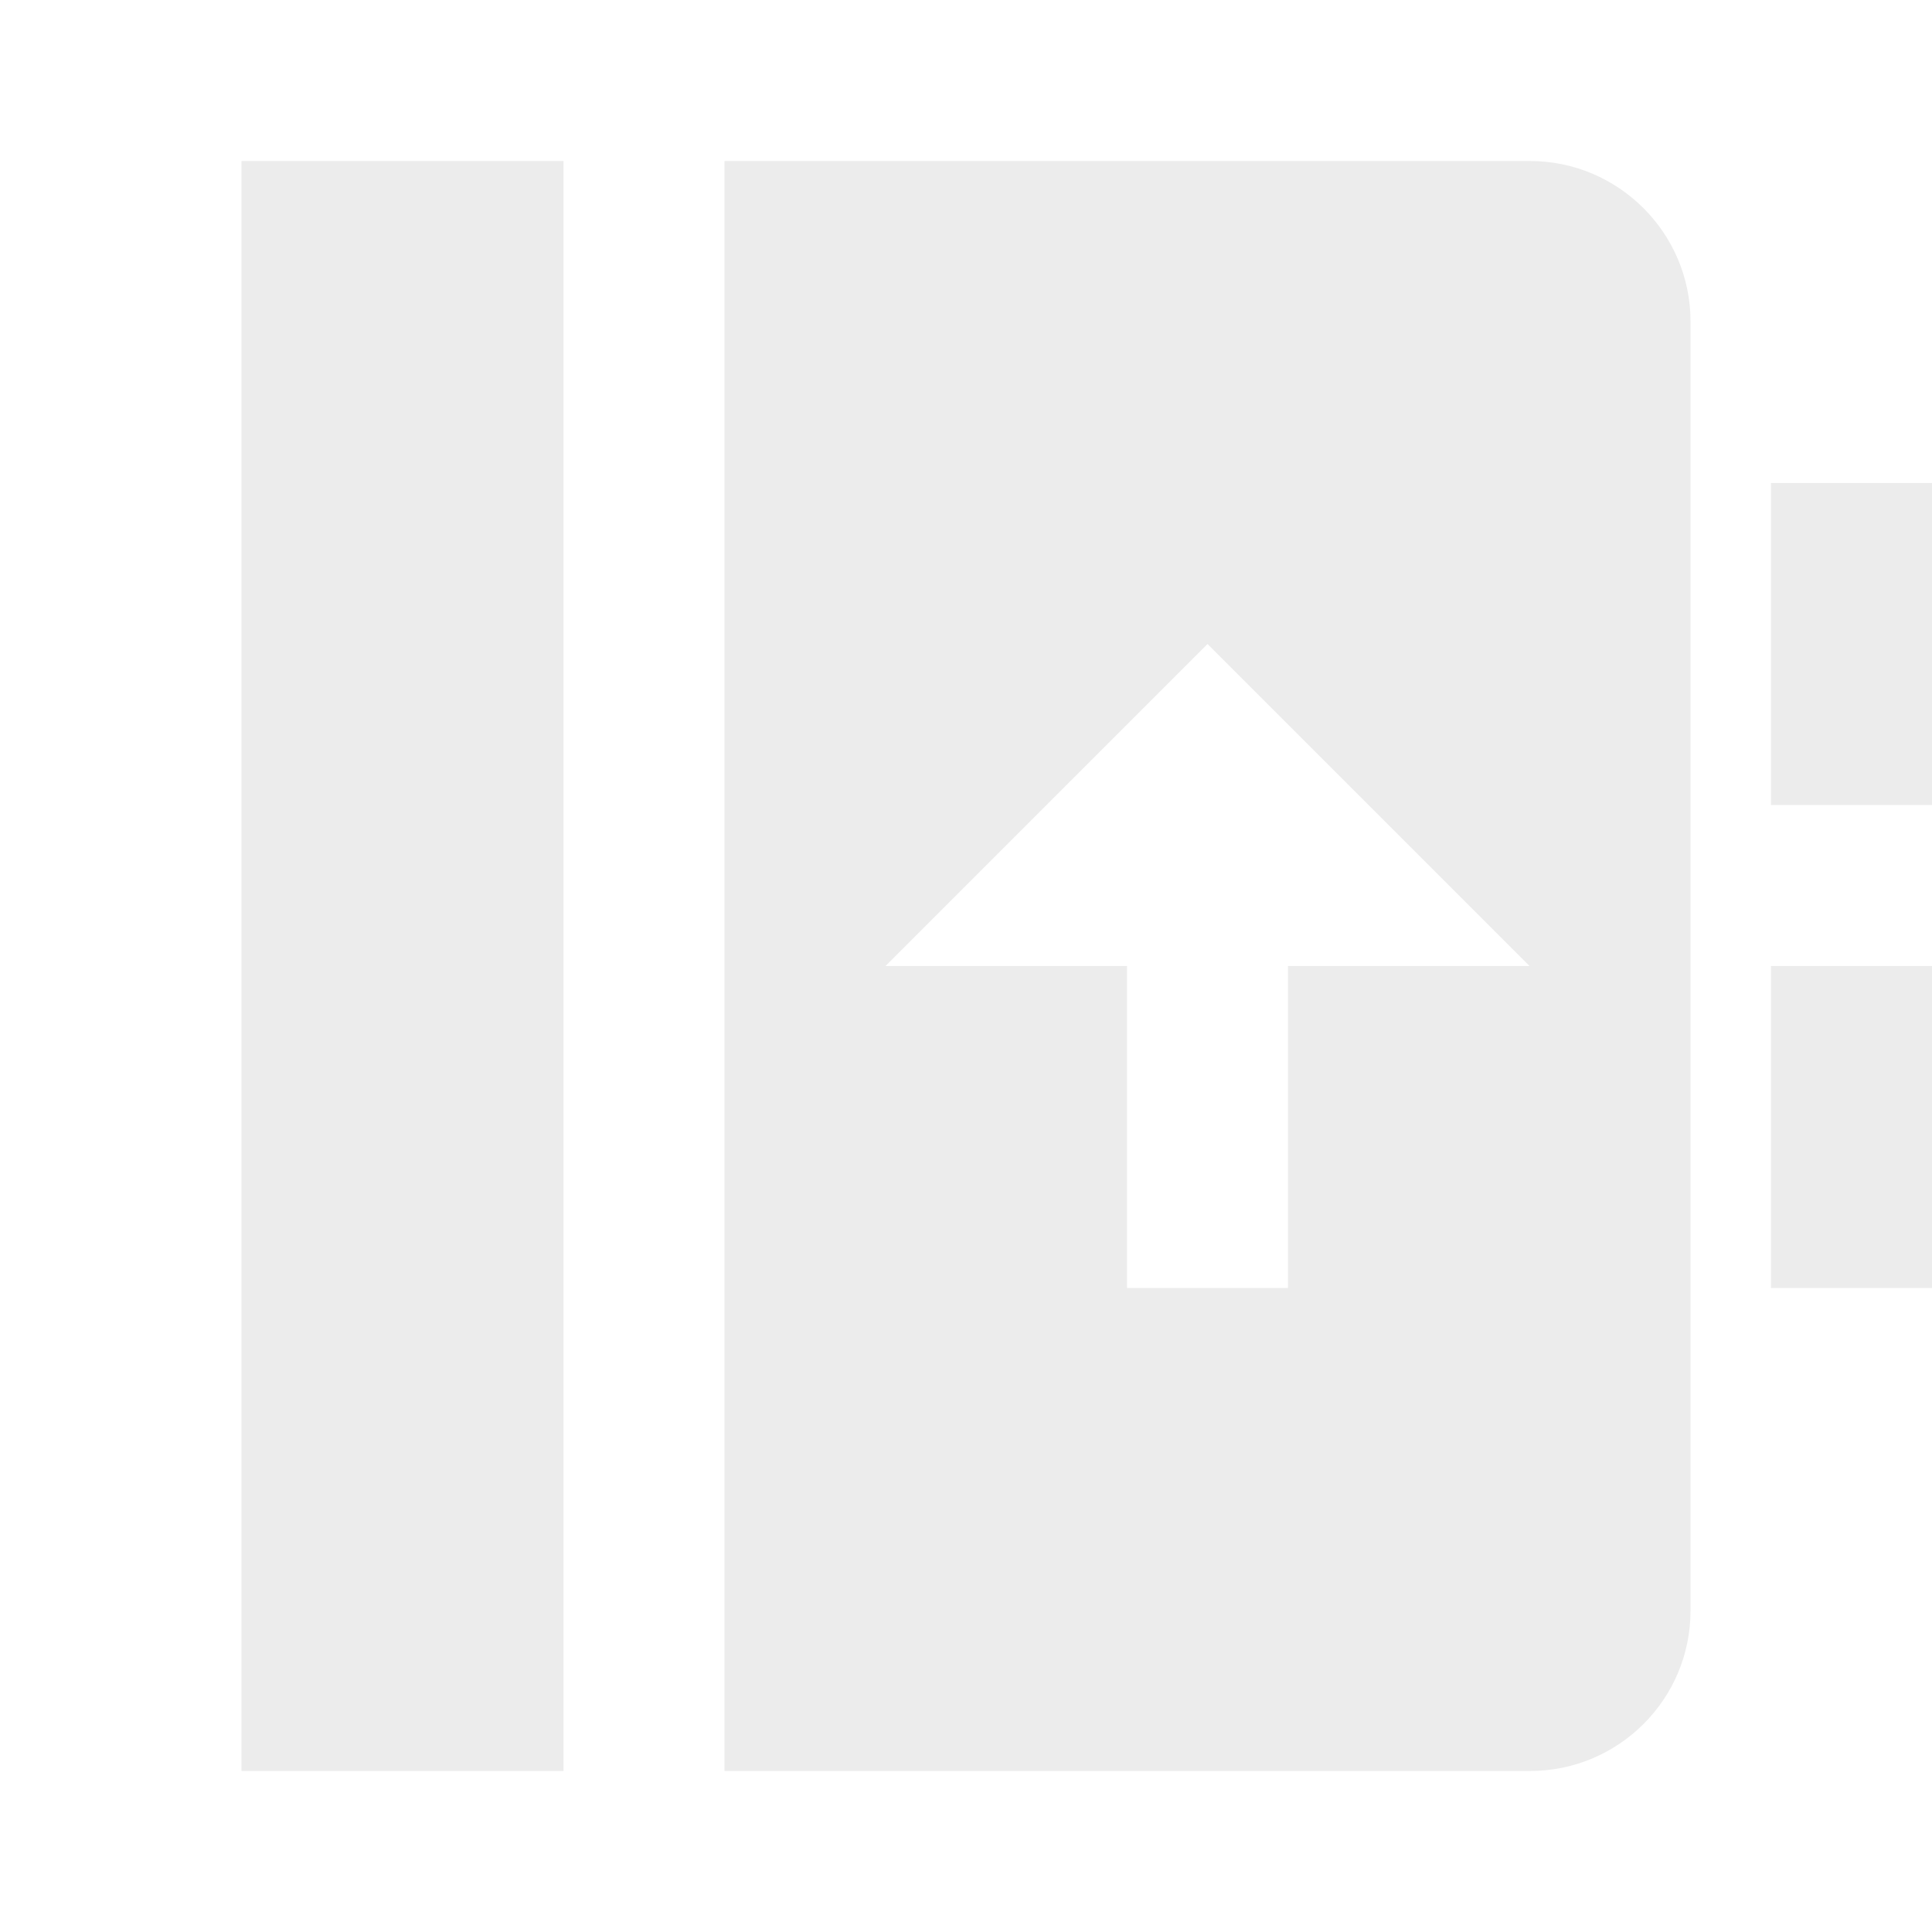
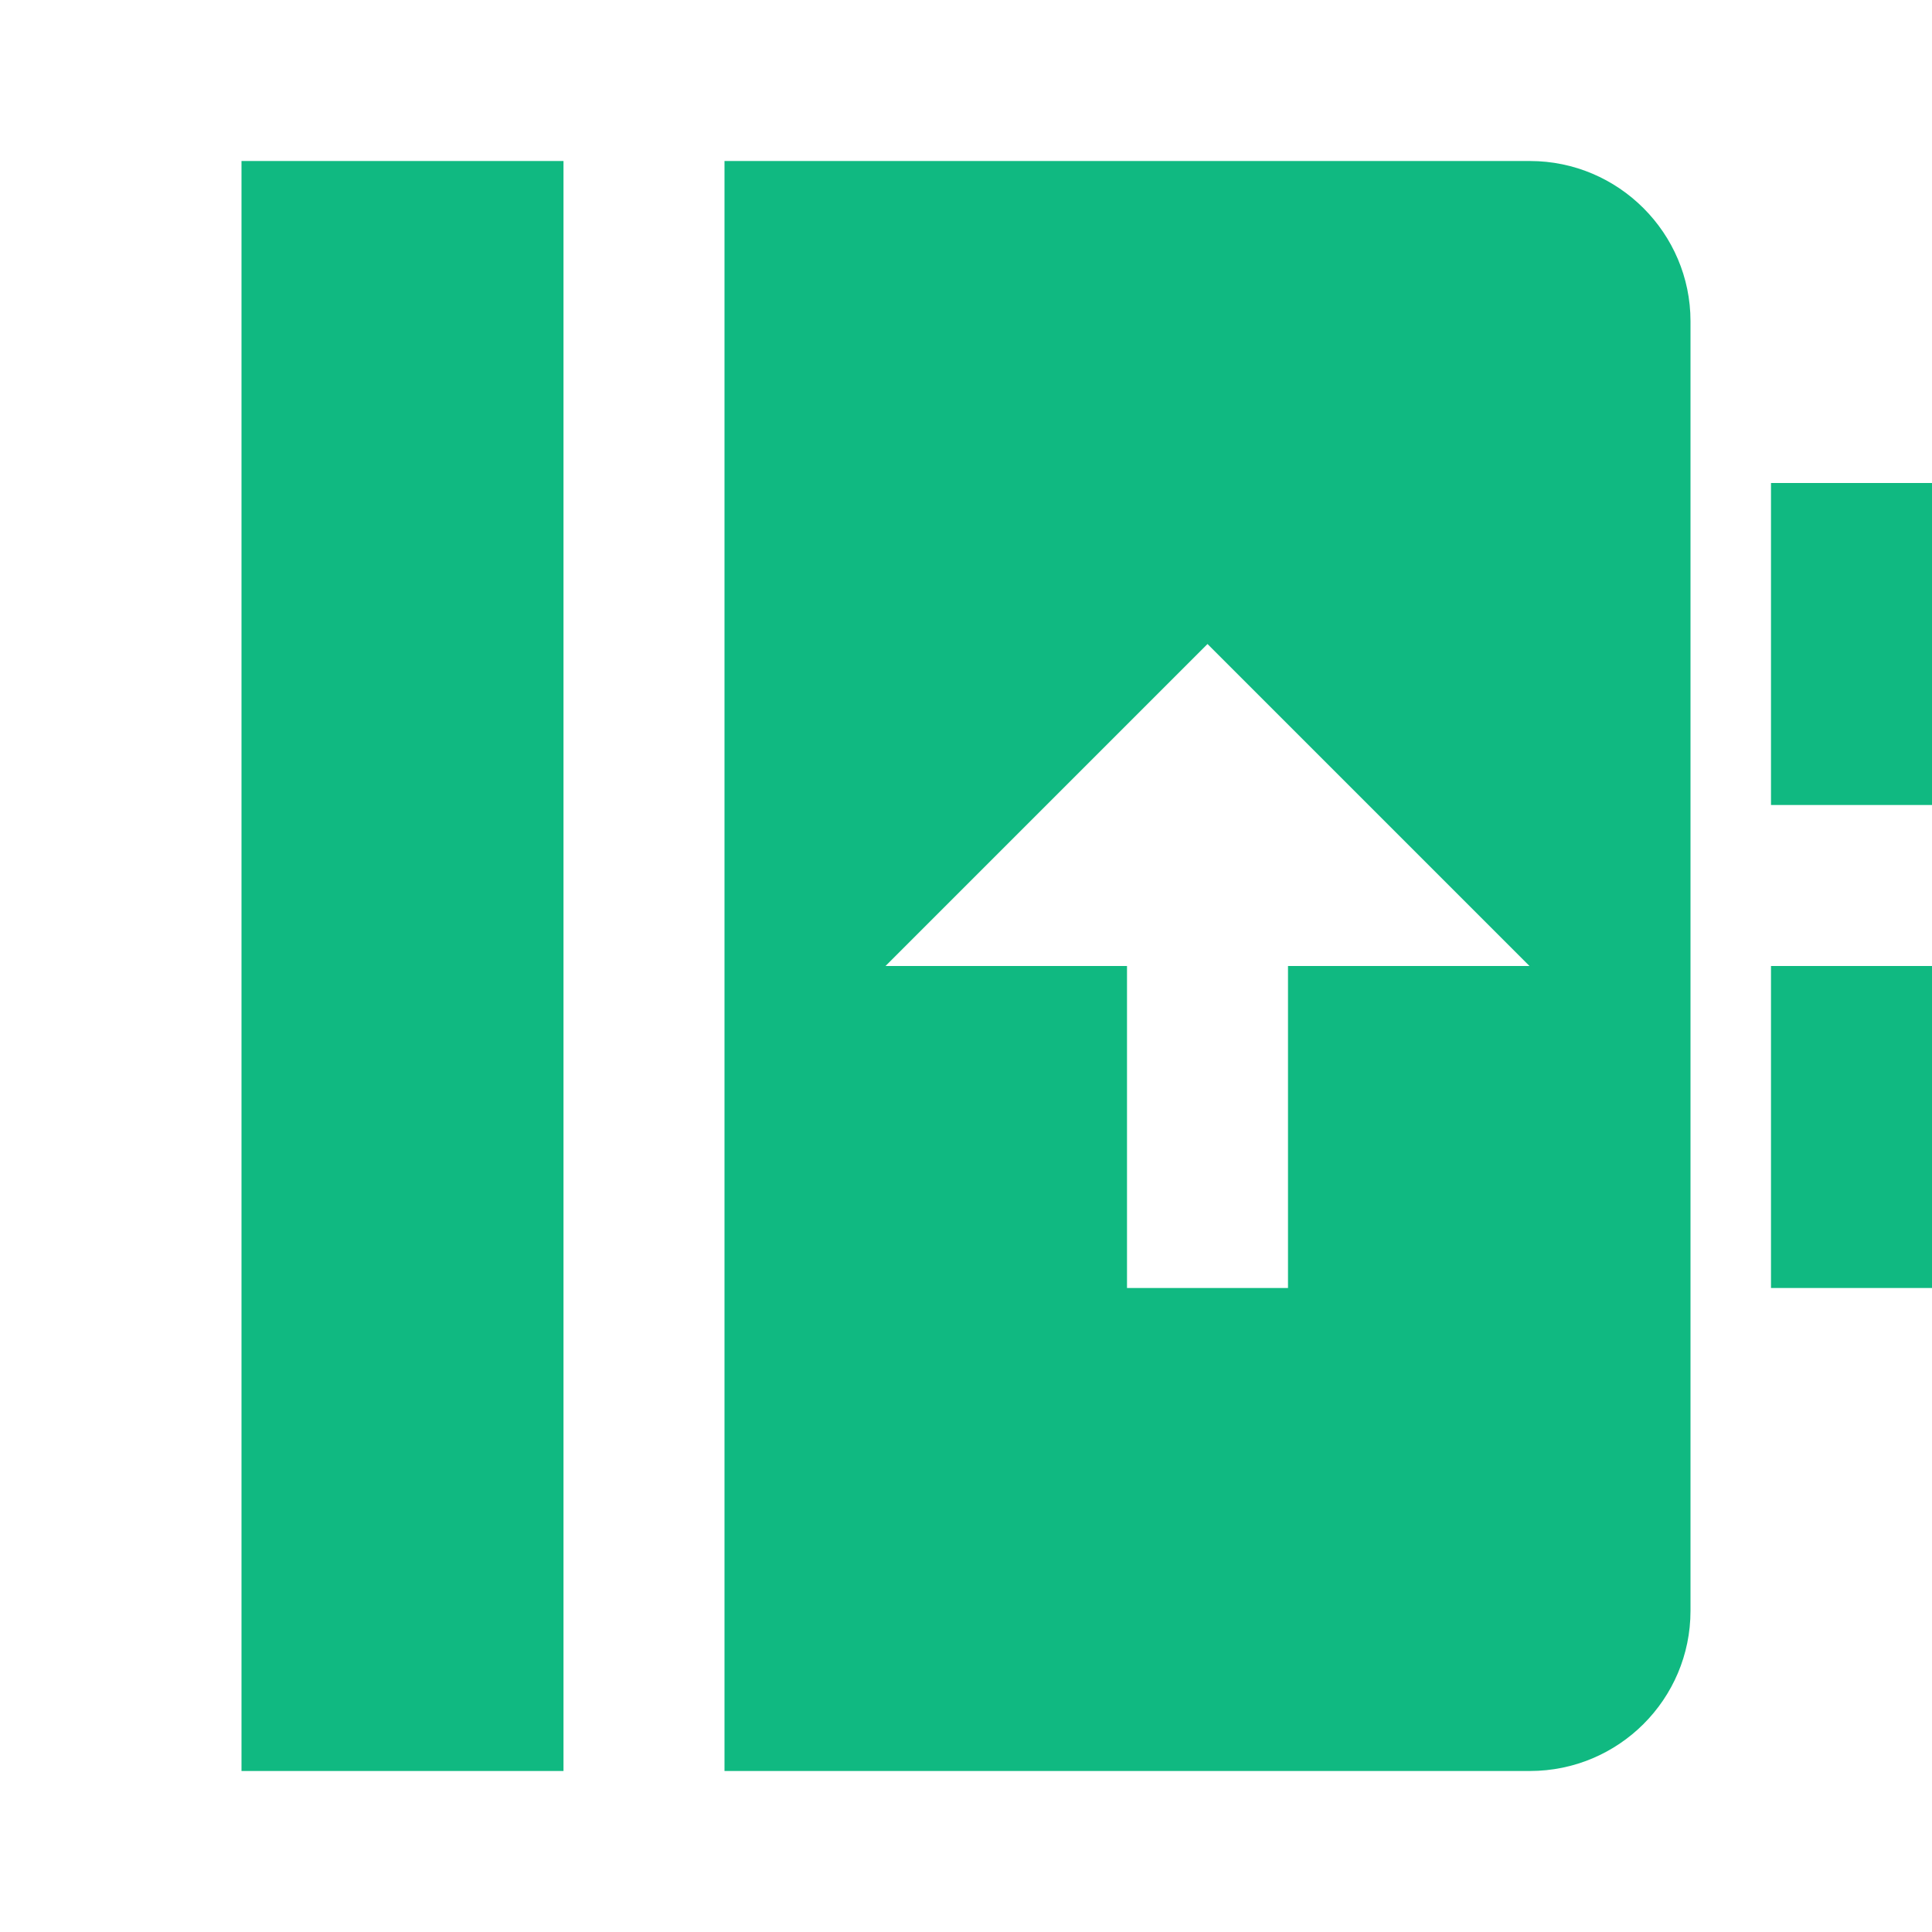
<svg xmlns="http://www.w3.org/2000/svg" width="80" height="80" viewBox="0 0 80 80" fill="none">
-   <path d="M23.333 6.667V73.333H10V6.667H23.333ZM63.35 6.667C67.023 6.667 70 9.66 70 13.3V66.7C70 70.363 67.023 73.333 63.35 73.333H30V6.667H63.35ZM50 26.667L36.667 40H46.667V53.333H53.333V40H63.333L50 26.667ZM80 40V53.333H73.333V40H80ZM80 20V33.333H73.333V20H80Z" fill="#ECECEC" />
+   <path d="M23.333 6.667V73.333H10V6.667H23.333ZM63.35 6.667C67.023 6.667 70 9.66 70 13.3V66.7C70 70.363 67.023 73.333 63.35 73.333H30V6.667H63.35ZM50 26.667L36.667 40H46.667V53.333H53.333V40H63.333L50 26.667ZM80 40V53.333H73.333V40H80ZM80 20V33.333H73.333V20H80Z" fill="#10b981" />
</svg>
